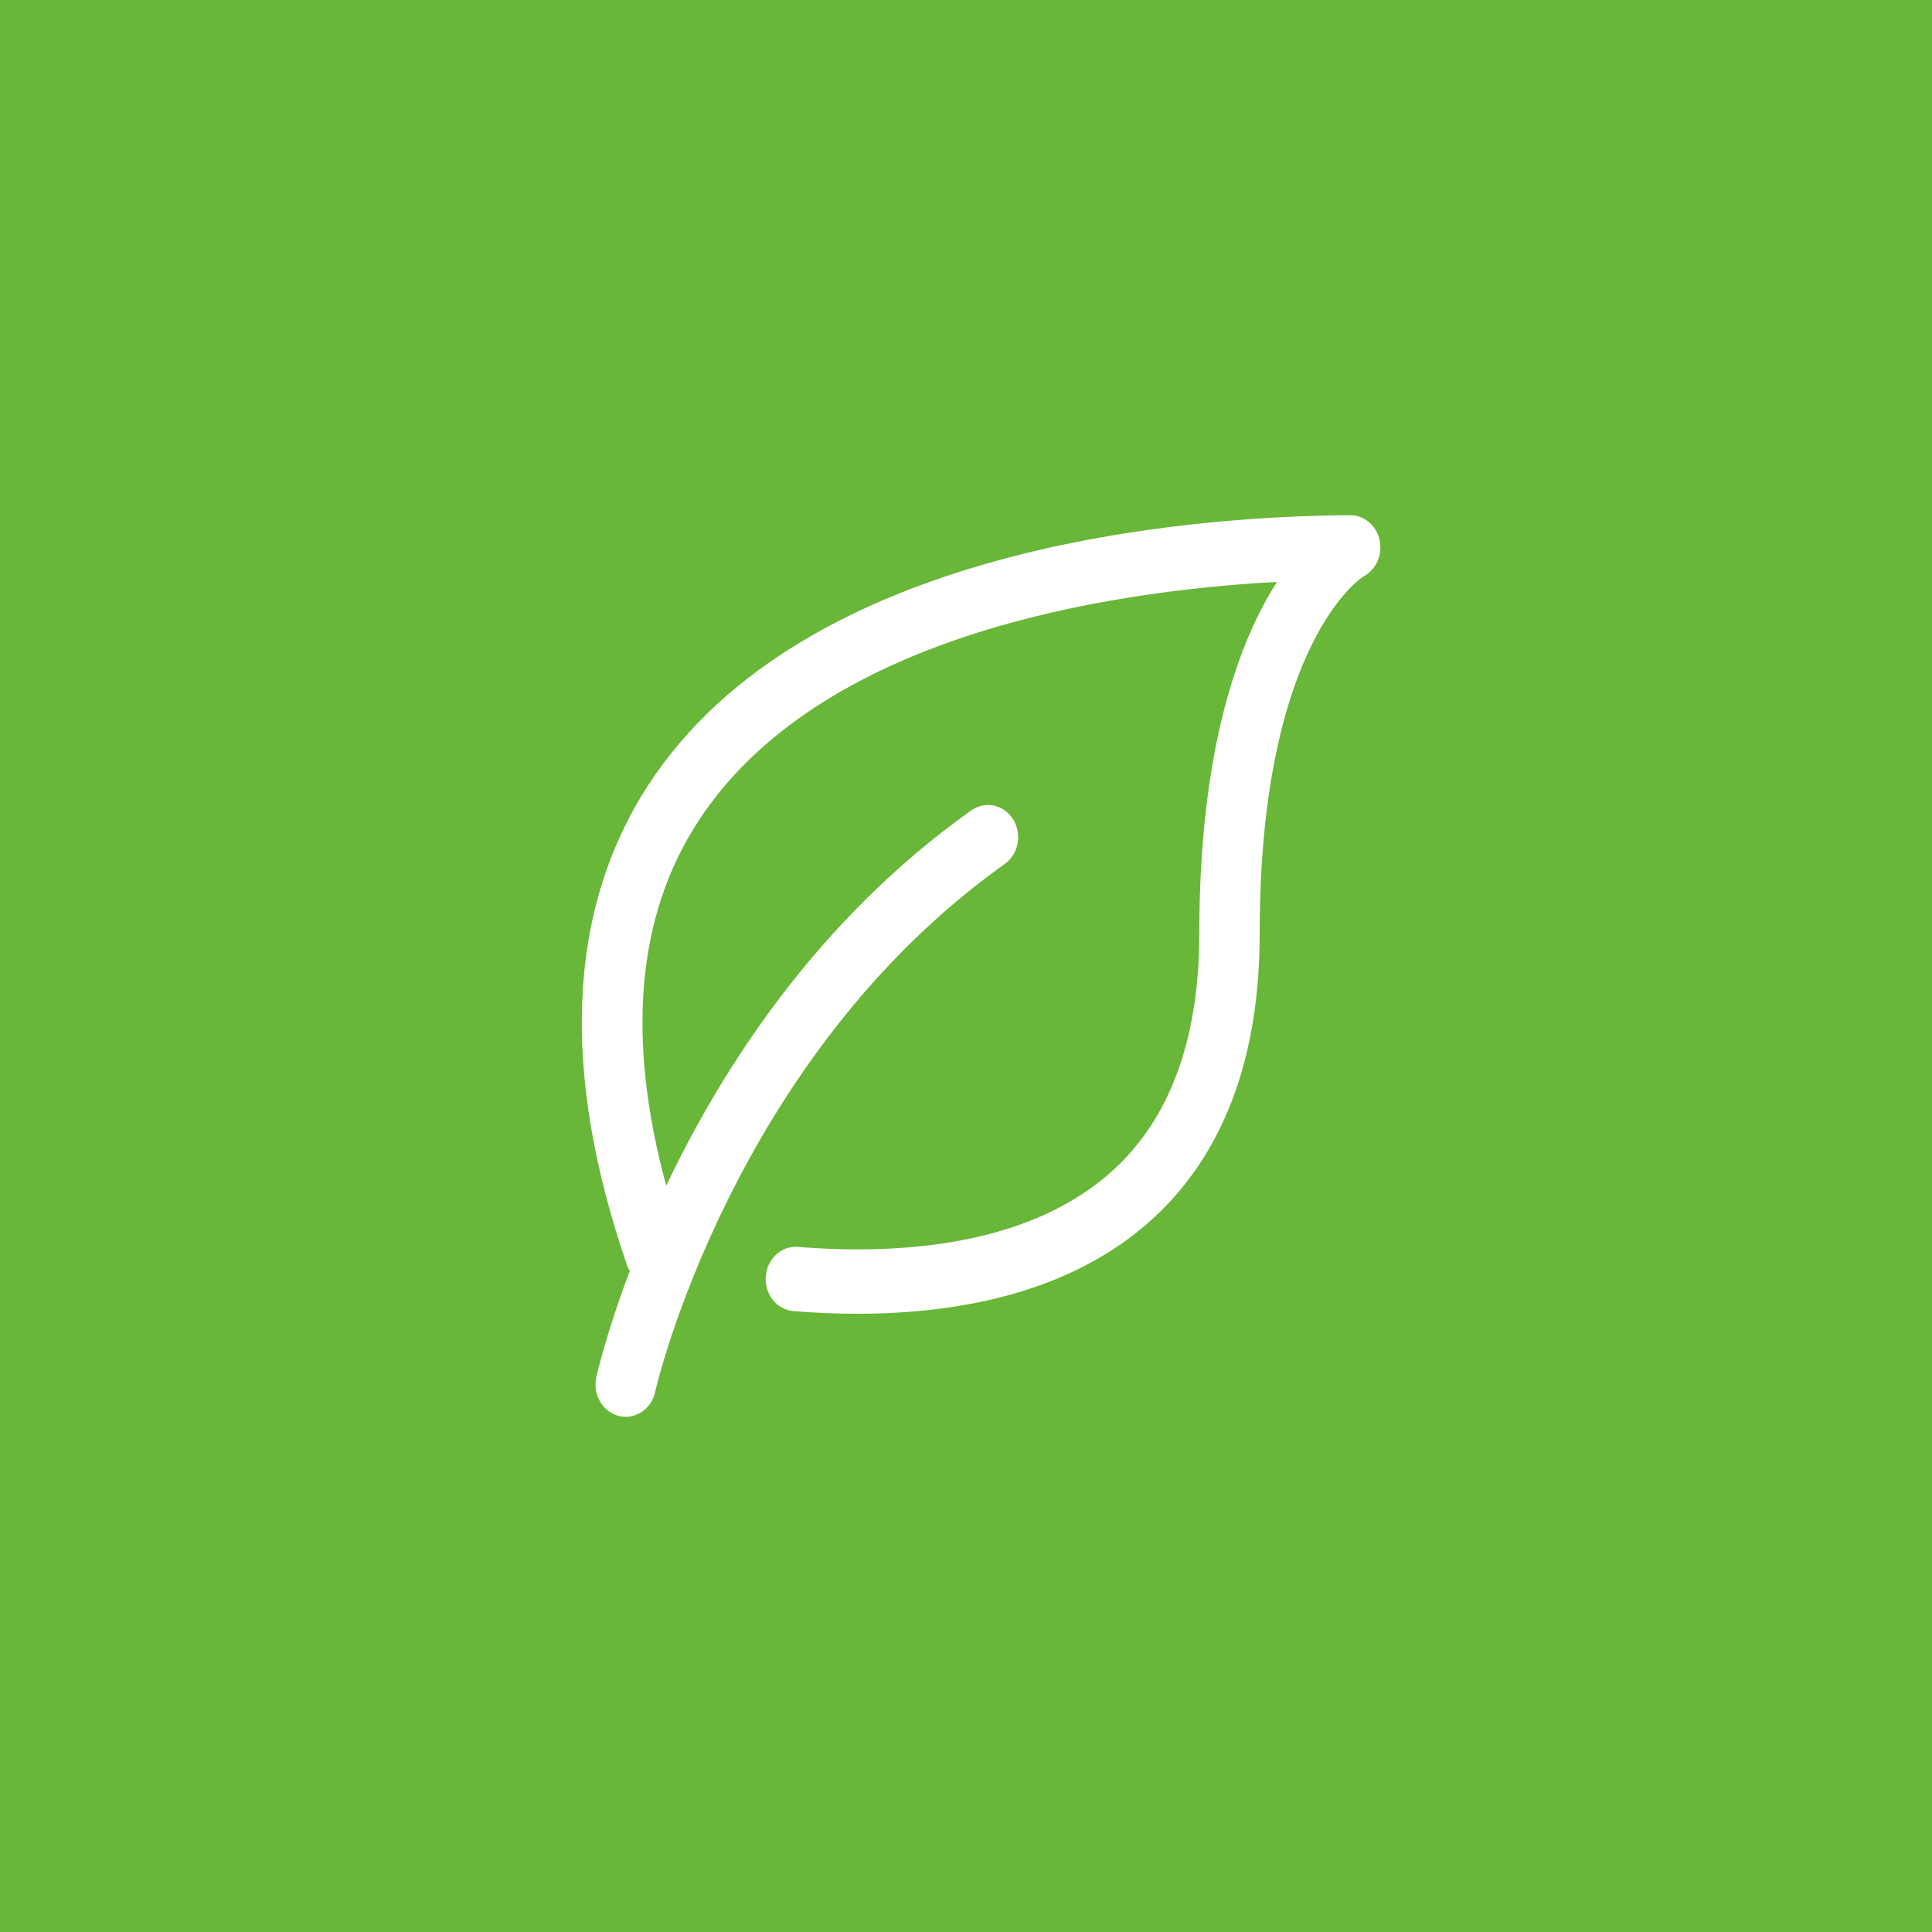
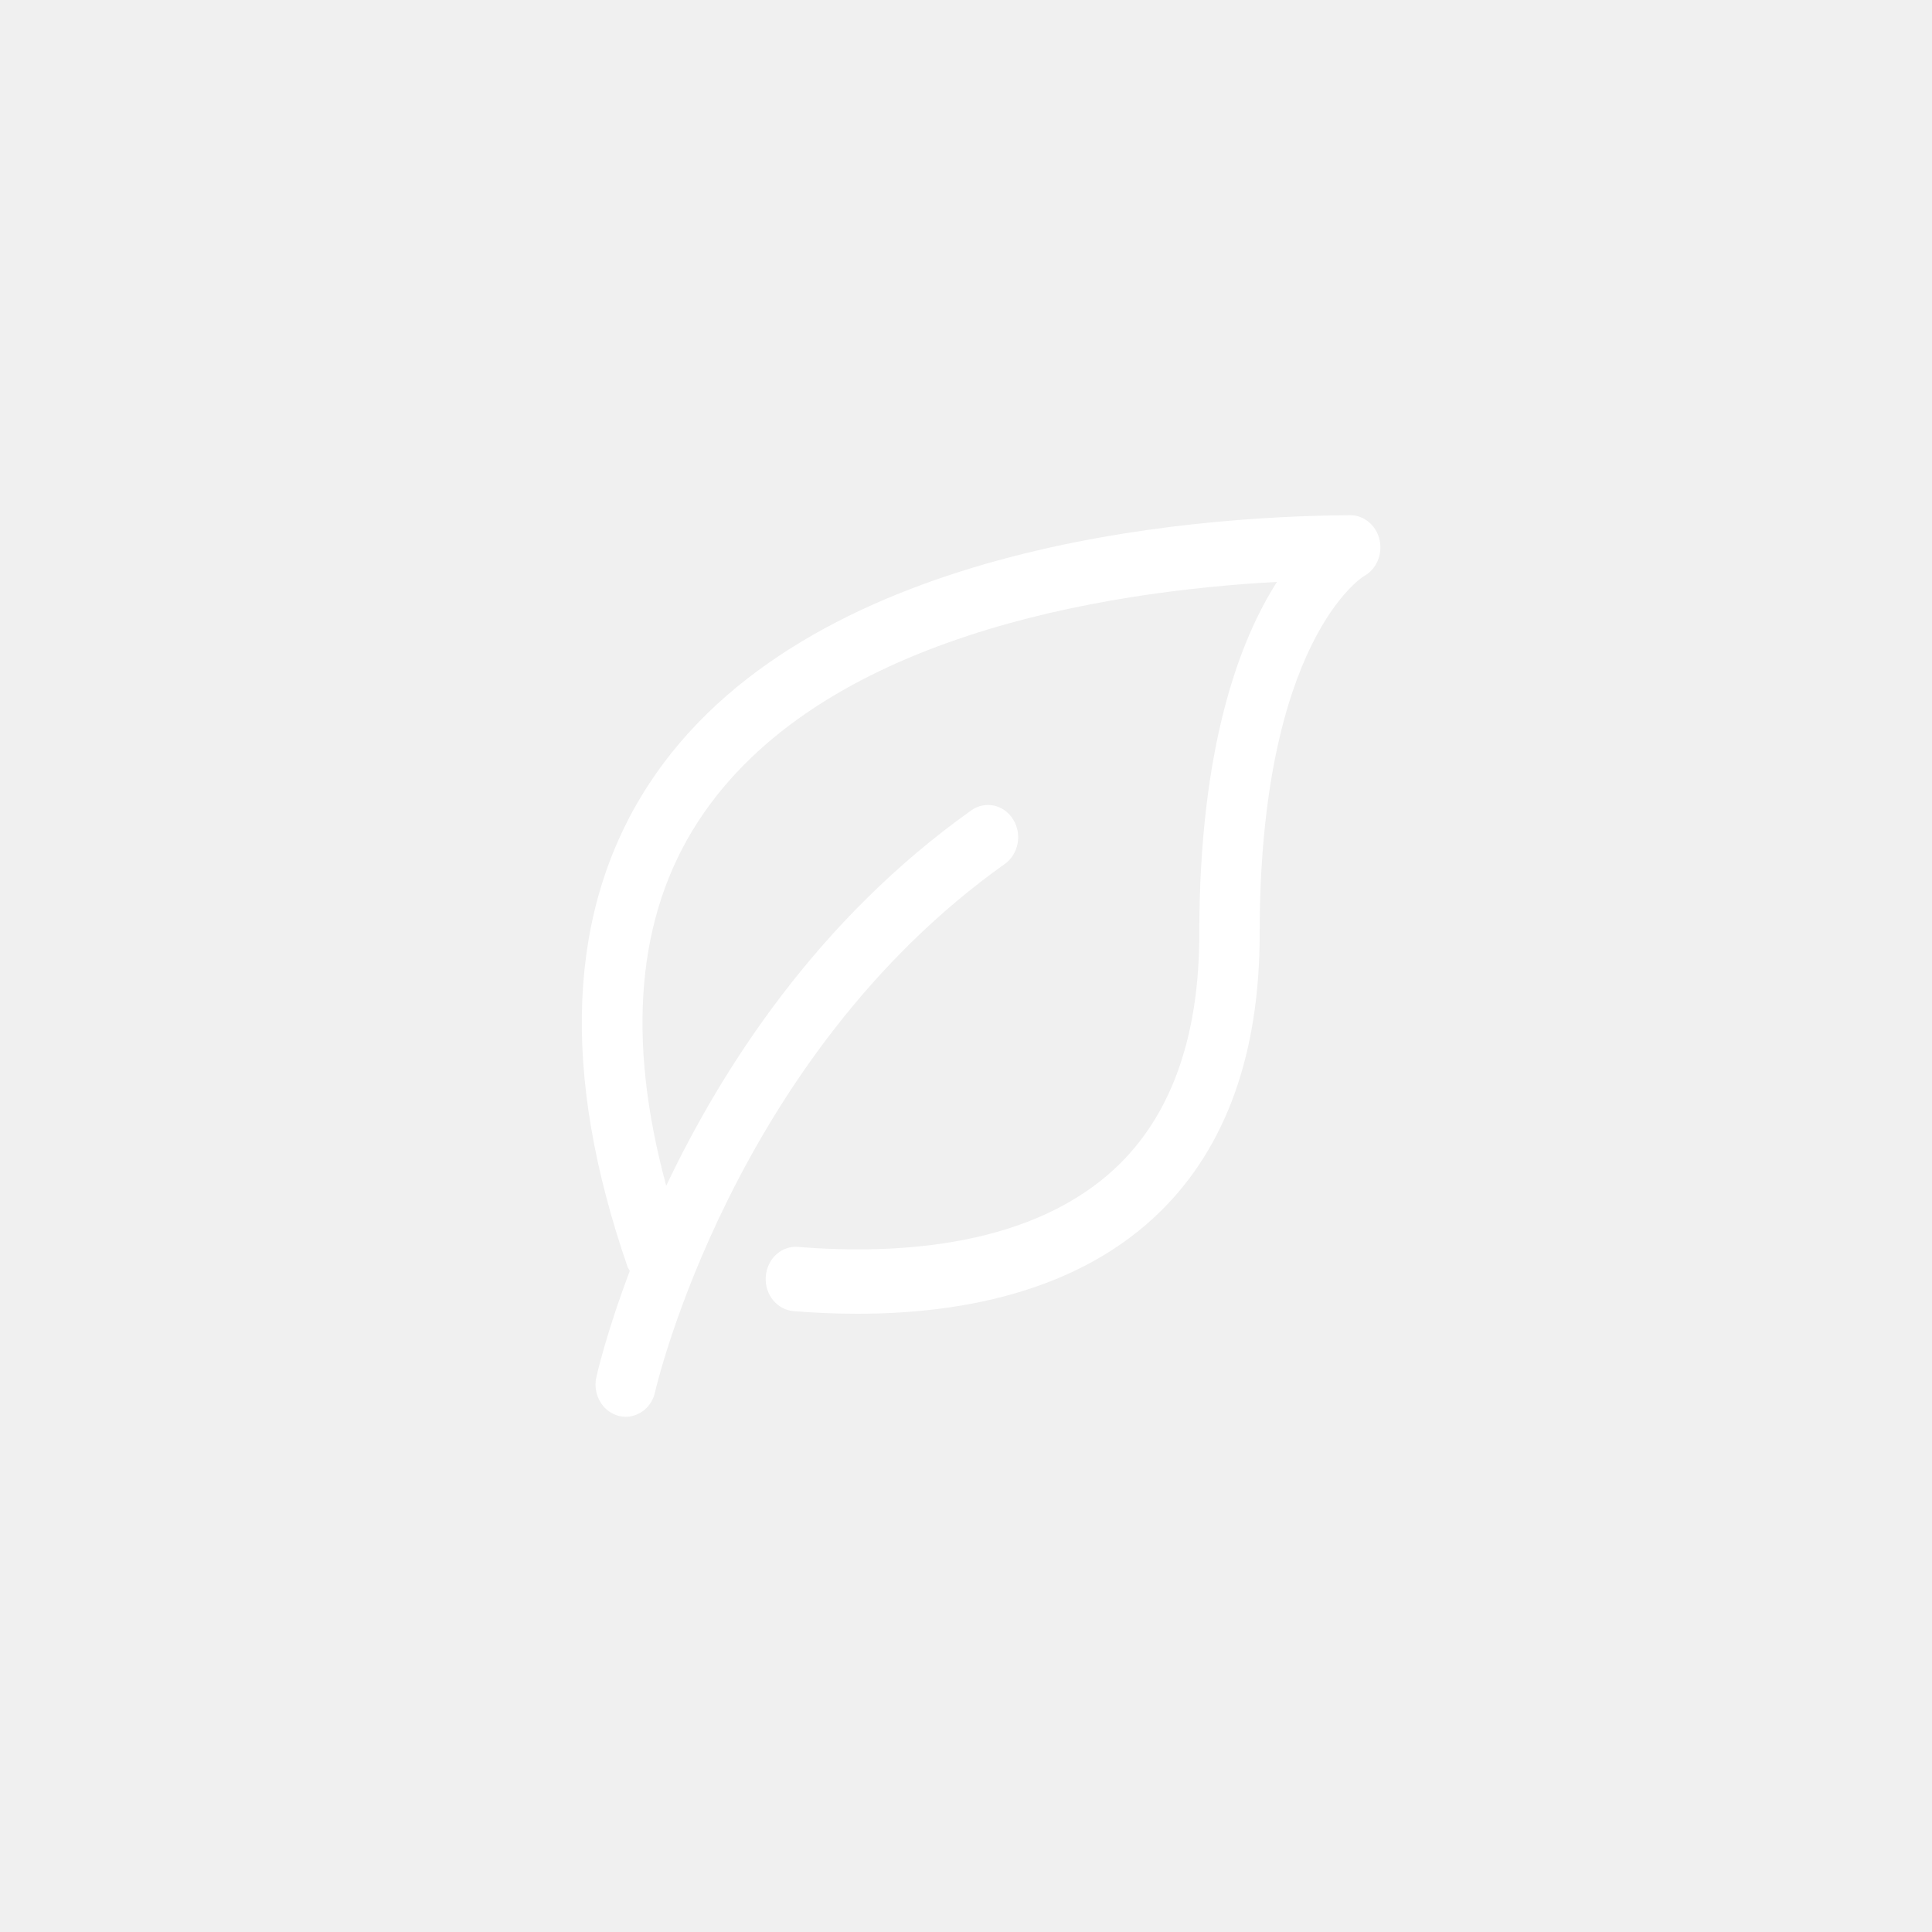
<svg xmlns="http://www.w3.org/2000/svg" width="60" height="60" viewBox="0 0 60 60" fill="none">
-   <rect width="60" height="60" fill="#68B738" />
  <g clip-path="url(#clip0_95_18)">
    <path d="M42.844 16.767C42.743 16.317 42.365 16 41.932 16C41.931 16 41.929 16 41.927 16C36.989 16.033 24.982 16.916 20.134 24.38C17.616 28.258 17.399 33.293 19.49 39.345C19.506 39.392 19.538 39.424 19.56 39.467C18.813 41.44 18.523 42.753 18.516 42.79C18.407 43.33 18.73 43.862 19.237 43.978C19.302 43.993 19.368 44 19.433 44C19.866 44 20.255 43.679 20.349 43.21C20.369 43.108 22.758 32.837 31.203 26.832C31.634 26.526 31.75 25.905 31.462 25.445C31.175 24.985 30.593 24.86 30.162 25.168C25.373 28.573 22.424 33.176 20.69 36.824C19.448 32.246 19.774 28.447 21.676 25.519C25.419 19.755 34.298 18.365 39.658 18.071C38.505 19.872 37.245 23.174 37.245 29C37.245 32.12 36.415 34.522 34.78 36.14C32.159 38.731 27.901 38.974 24.787 38.724C24.269 38.679 23.82 39.095 23.781 39.646C23.741 40.196 24.128 40.676 24.644 40.718C25.267 40.769 25.933 40.8 26.625 40.8C29.796 40.8 33.494 40.137 36.054 37.606C38.089 35.595 39.12 32.7 39.12 29.001C39.12 19.902 42.336 17.905 42.352 17.896C42.742 17.687 42.946 17.219 42.844 16.767Z" fill="white" />
  </g>
  <defs>
    <clipPath id="clip0_95_18">
      <rect width="30" height="32" fill="white" transform="translate(15 14)" />
    </clipPath>
  </defs>
</svg>
